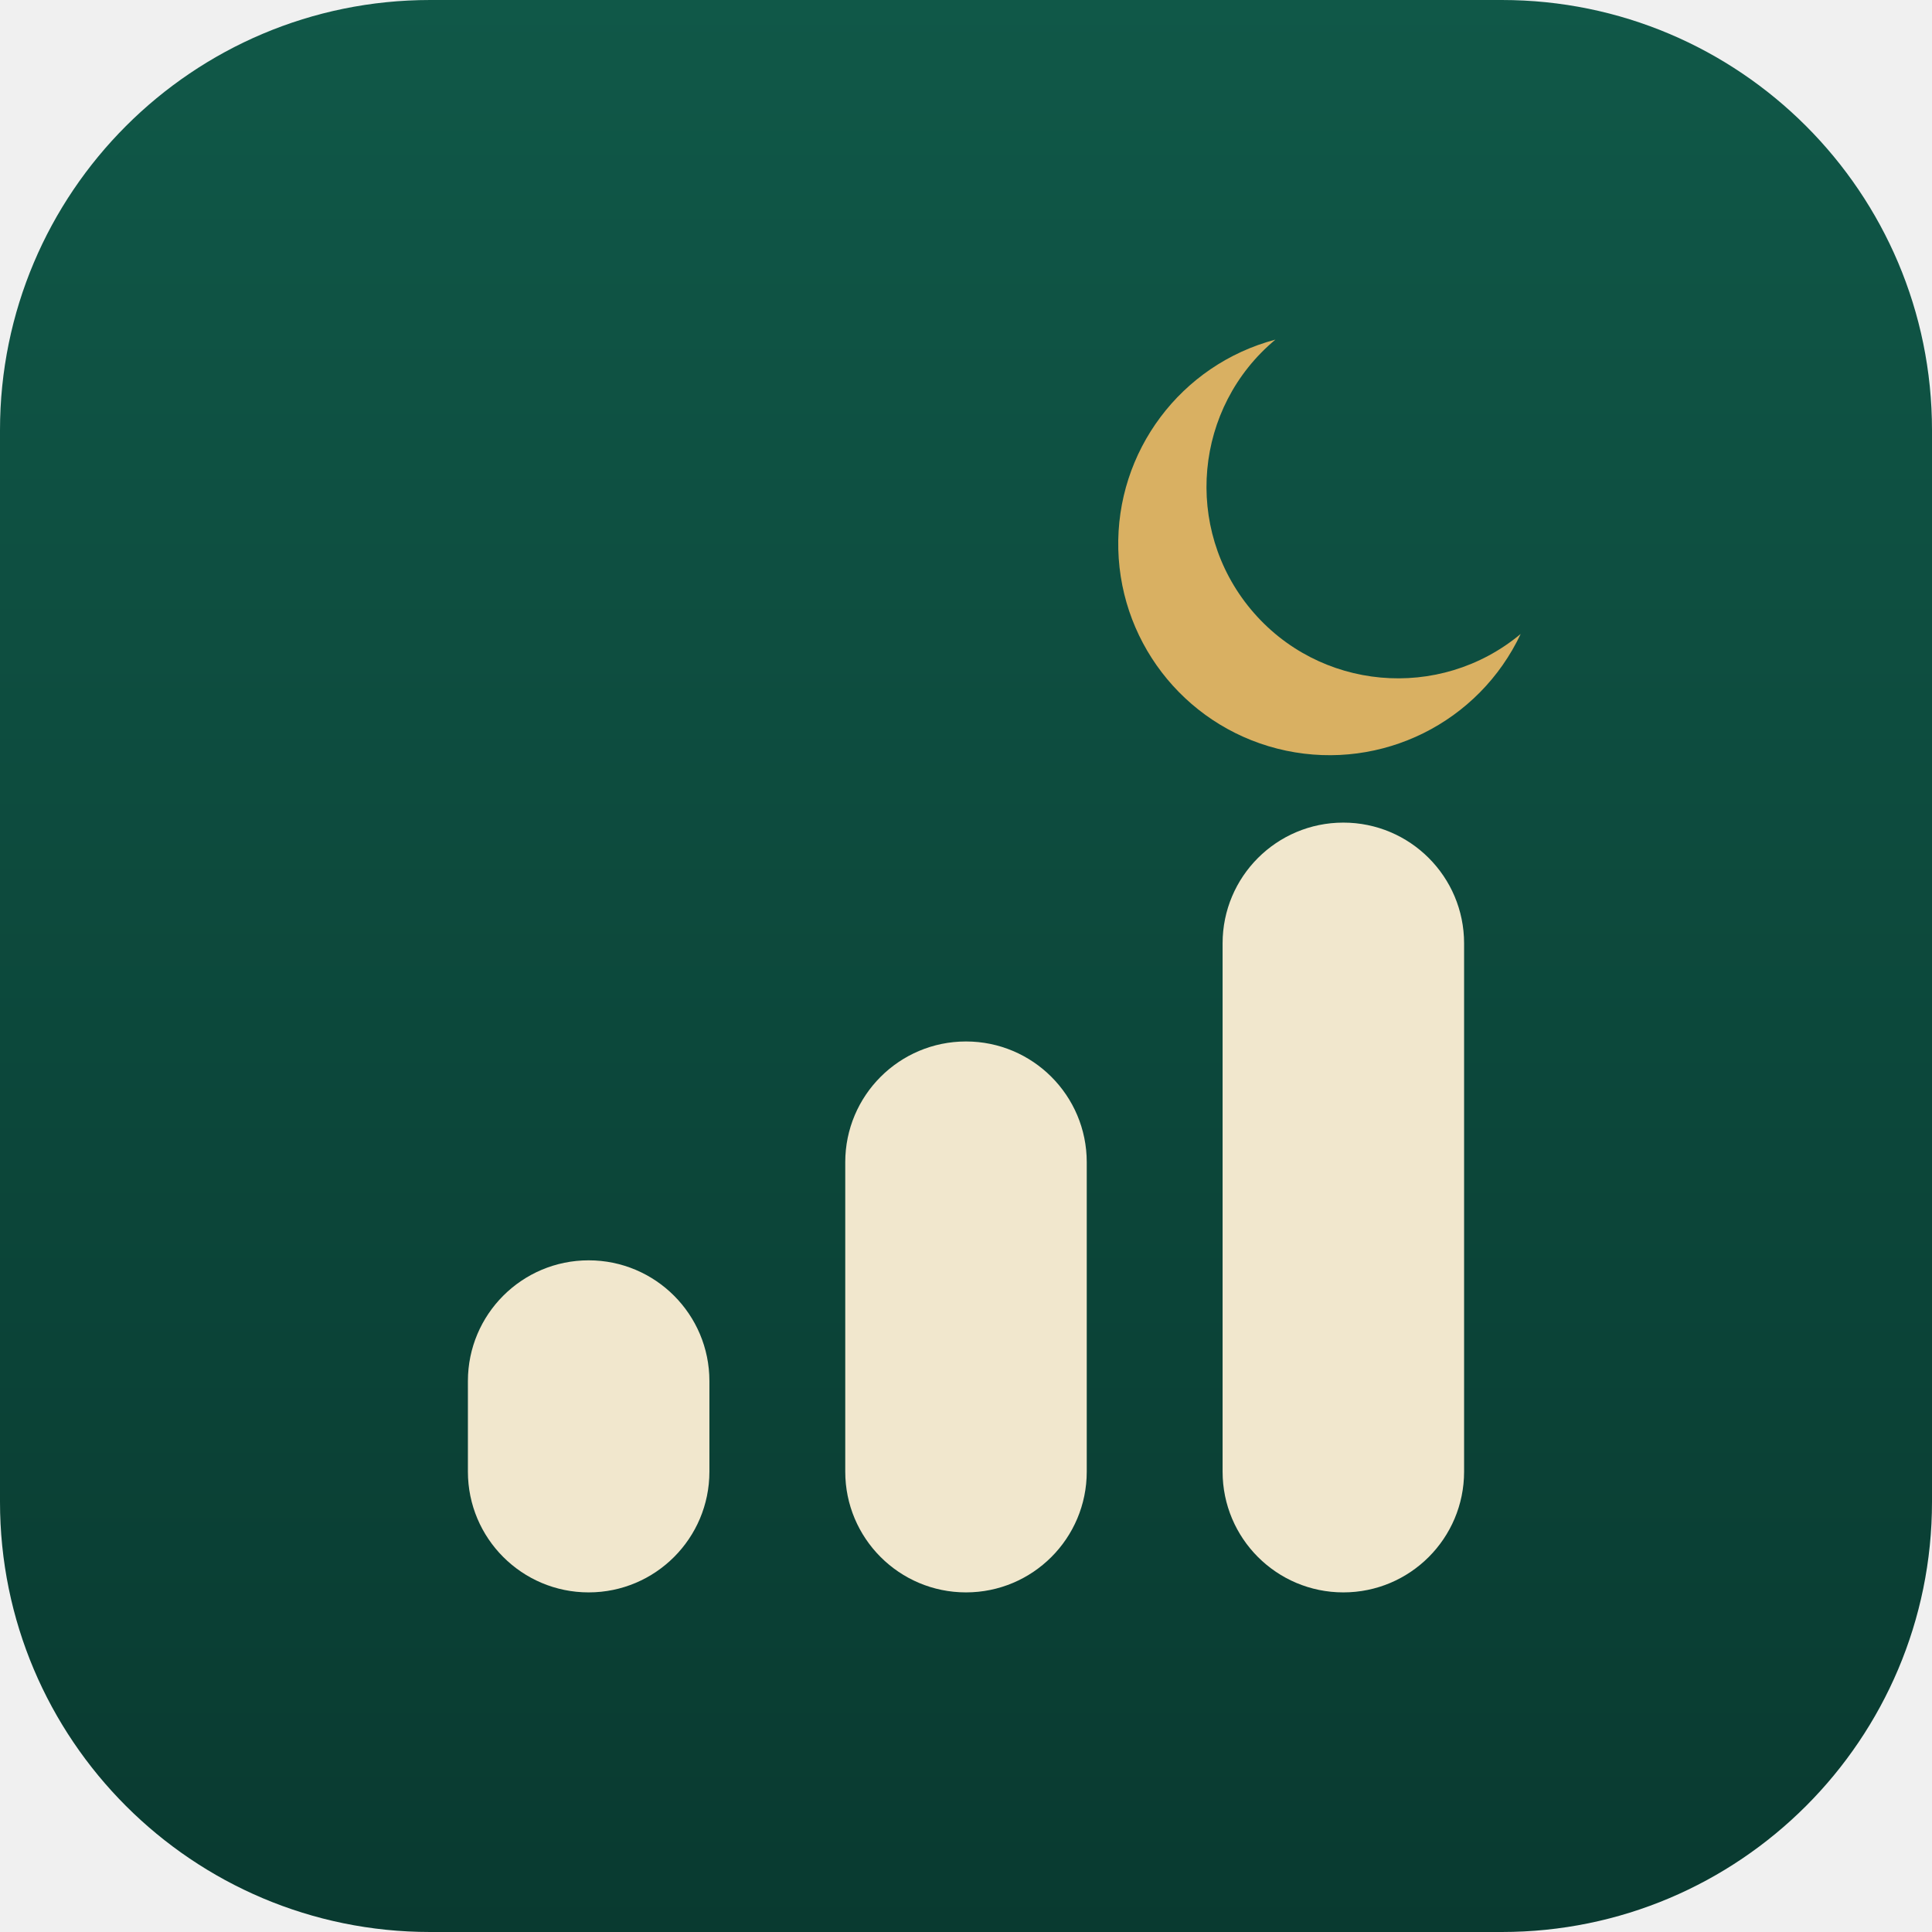
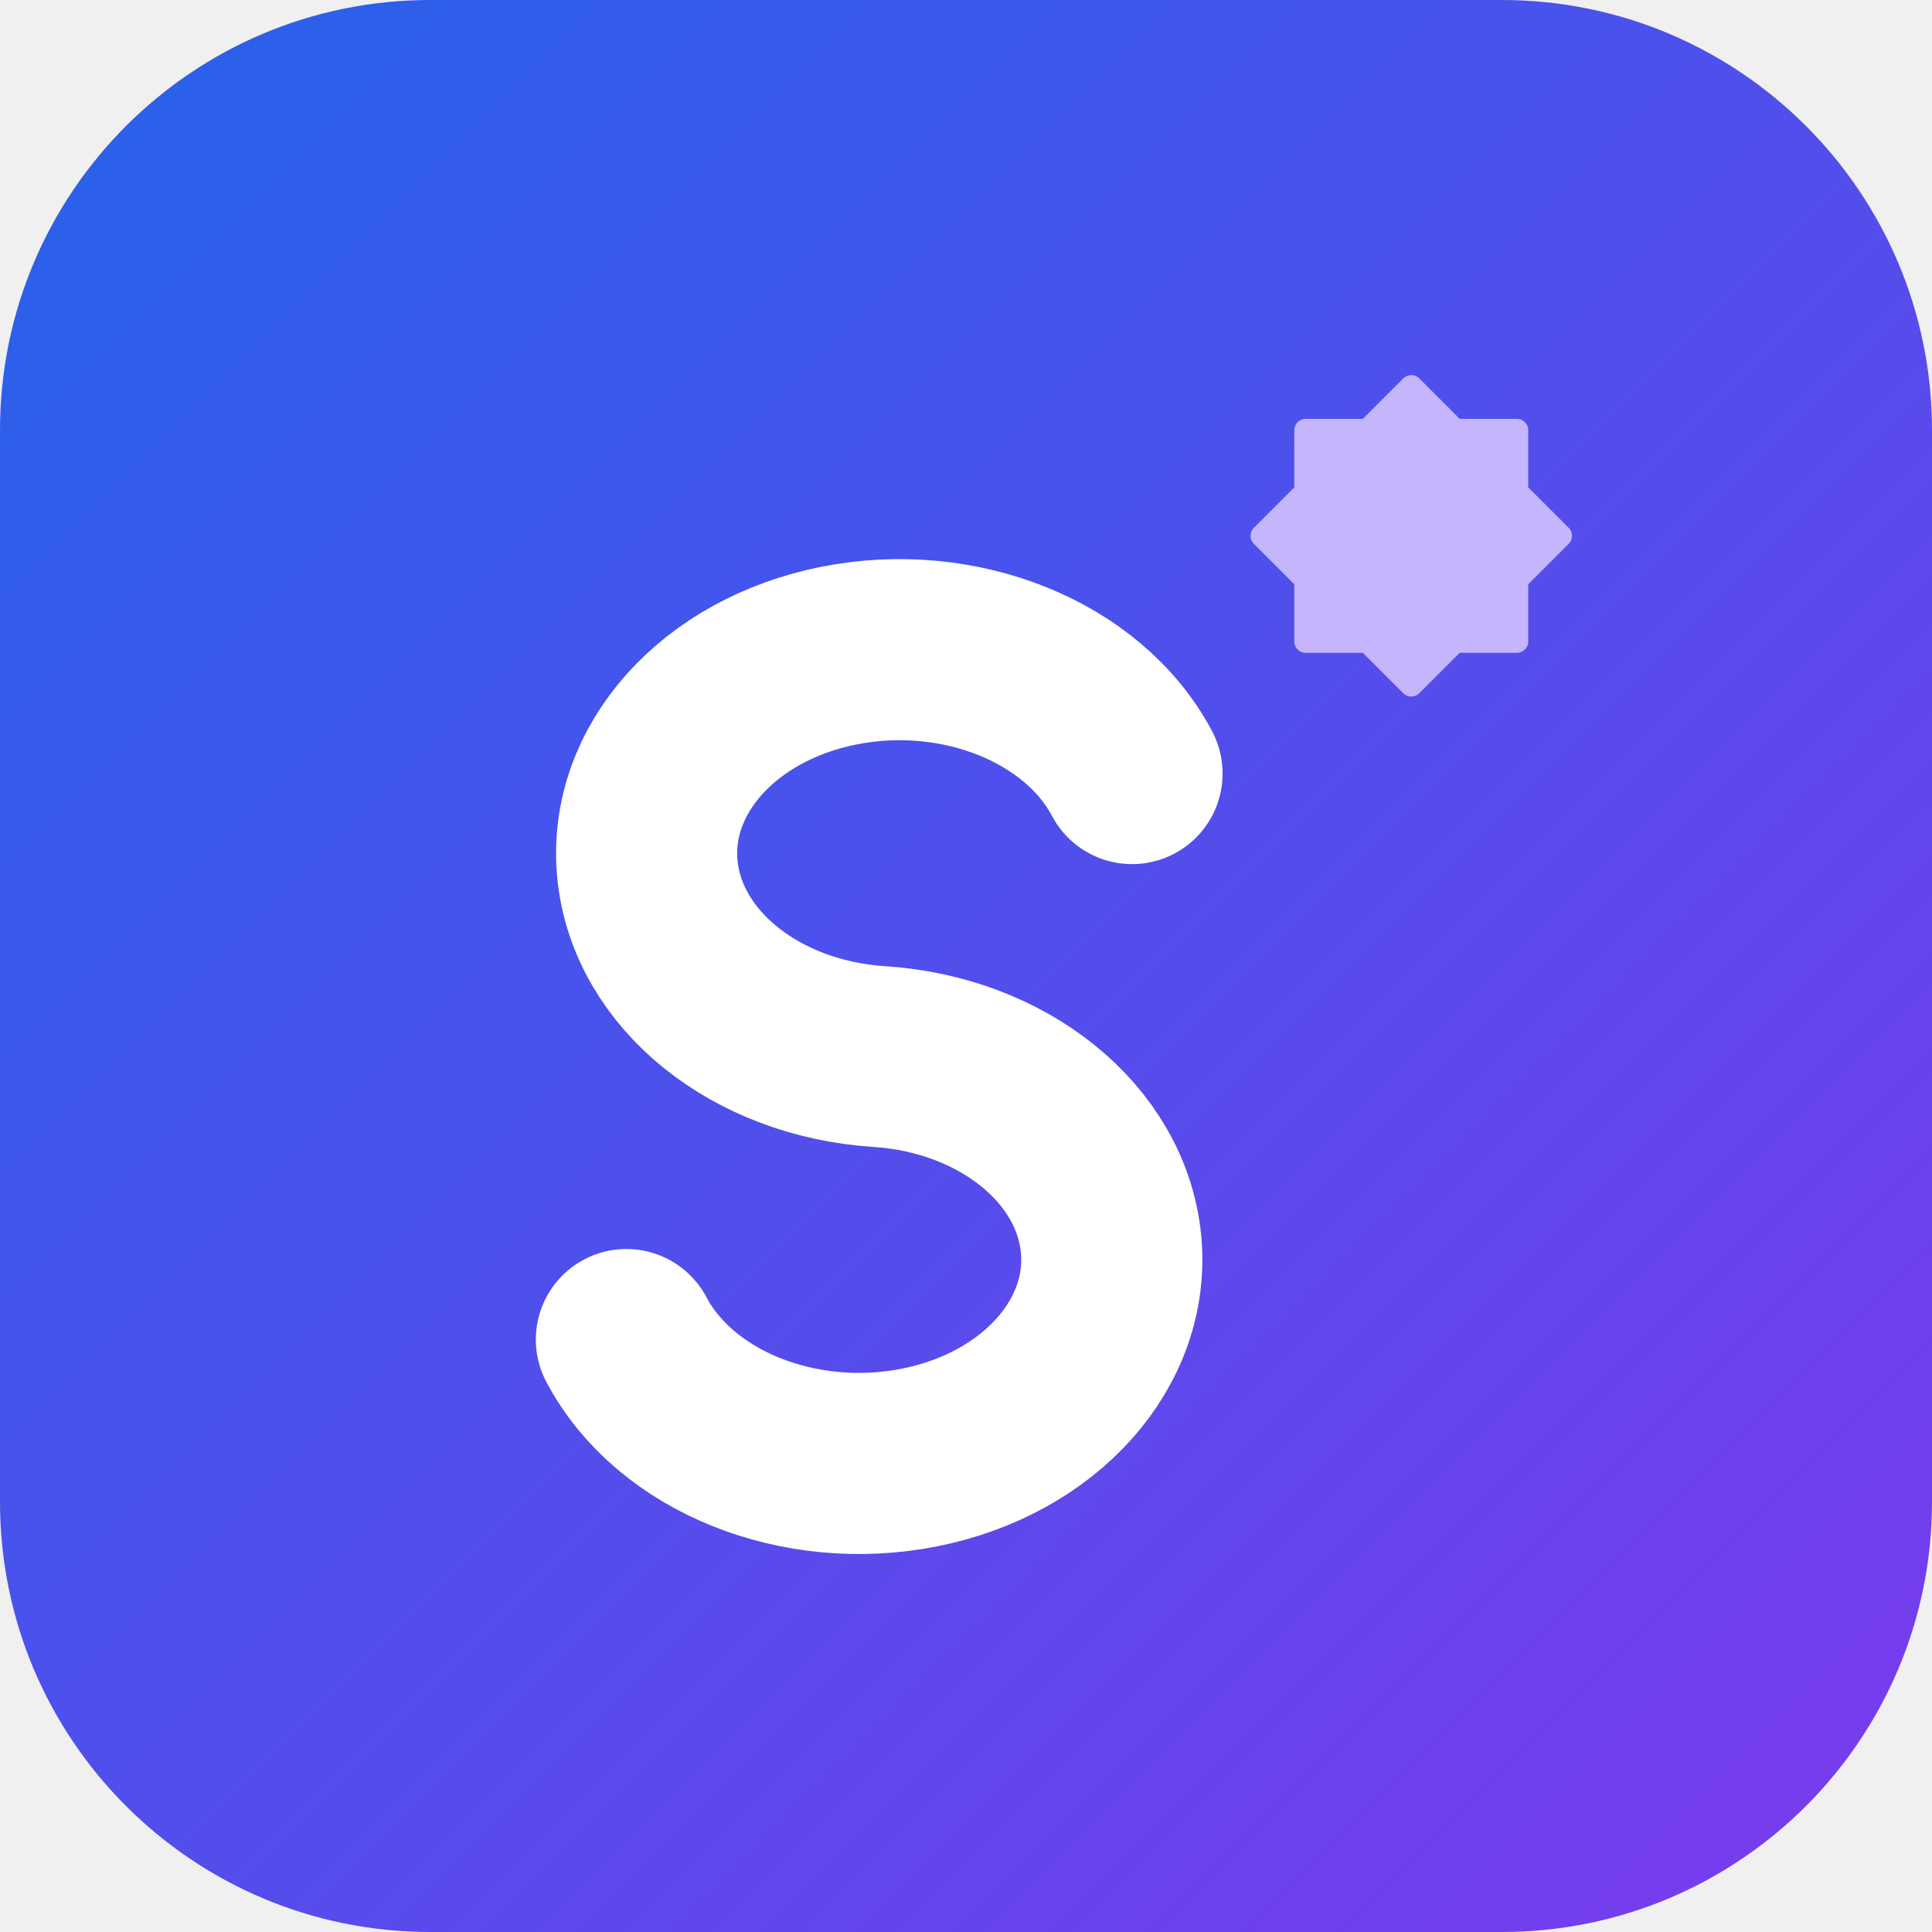
<svg xmlns="http://www.w3.org/2000/svg" viewBox="0 0 1024 1024">
  <defs>
-     <linearGradient id="g" x1="0" y1="0" x2="0" y2="1">
-       <stop offset="0" stop-color="#105848" />
-       <stop offset="1" stop-color="#093a30" />
+     <linearGradient id="g" x1="0" y1="0" x2="1" y2="1">
+       <stop offset="0" stop-color="#2563eb" />
+       <stop offset="1" stop-color="#7c3aed" />
    </linearGradient>
  </defs>
  <rect width="1024" height="1024" rx="228" fill="url(#g)" />
-   <g transform="translate(512 512) scale(1) translate(-512 -460)">
-     <g fill="#f1e7cd">
-       <rect x="248" y="616" width="128" height="176" rx="64" />
-       <rect x="448" y="500" width="128" height="292" rx="64" />
-       <rect x="648" y="384" width="128" height="408" rx="64" />
+   <g transform="translate(512 512) scale(1) translate(-512 -512)">
+     <path d="M600 410A134 108 0 1 0 466 560A134 108 0 1 1 332 710" fill="none" stroke="#fff" stroke-width="96" stroke-linecap="round" />
+     <g transform="translate(748 284)" fill="#c4b5fd">
+       <rect x="-62" y="-62" width="124" height="124" rx="6" />
+       <rect x="-62" y="-62" width="124" height="124" rx="6" transform="rotate(45)" />
    </g>
-     <path d="M676 128a112 112 0 1 0 130 156 92 92 0 1 1-130-156Z" fill="#d9b062" />
  </g>
</svg>
